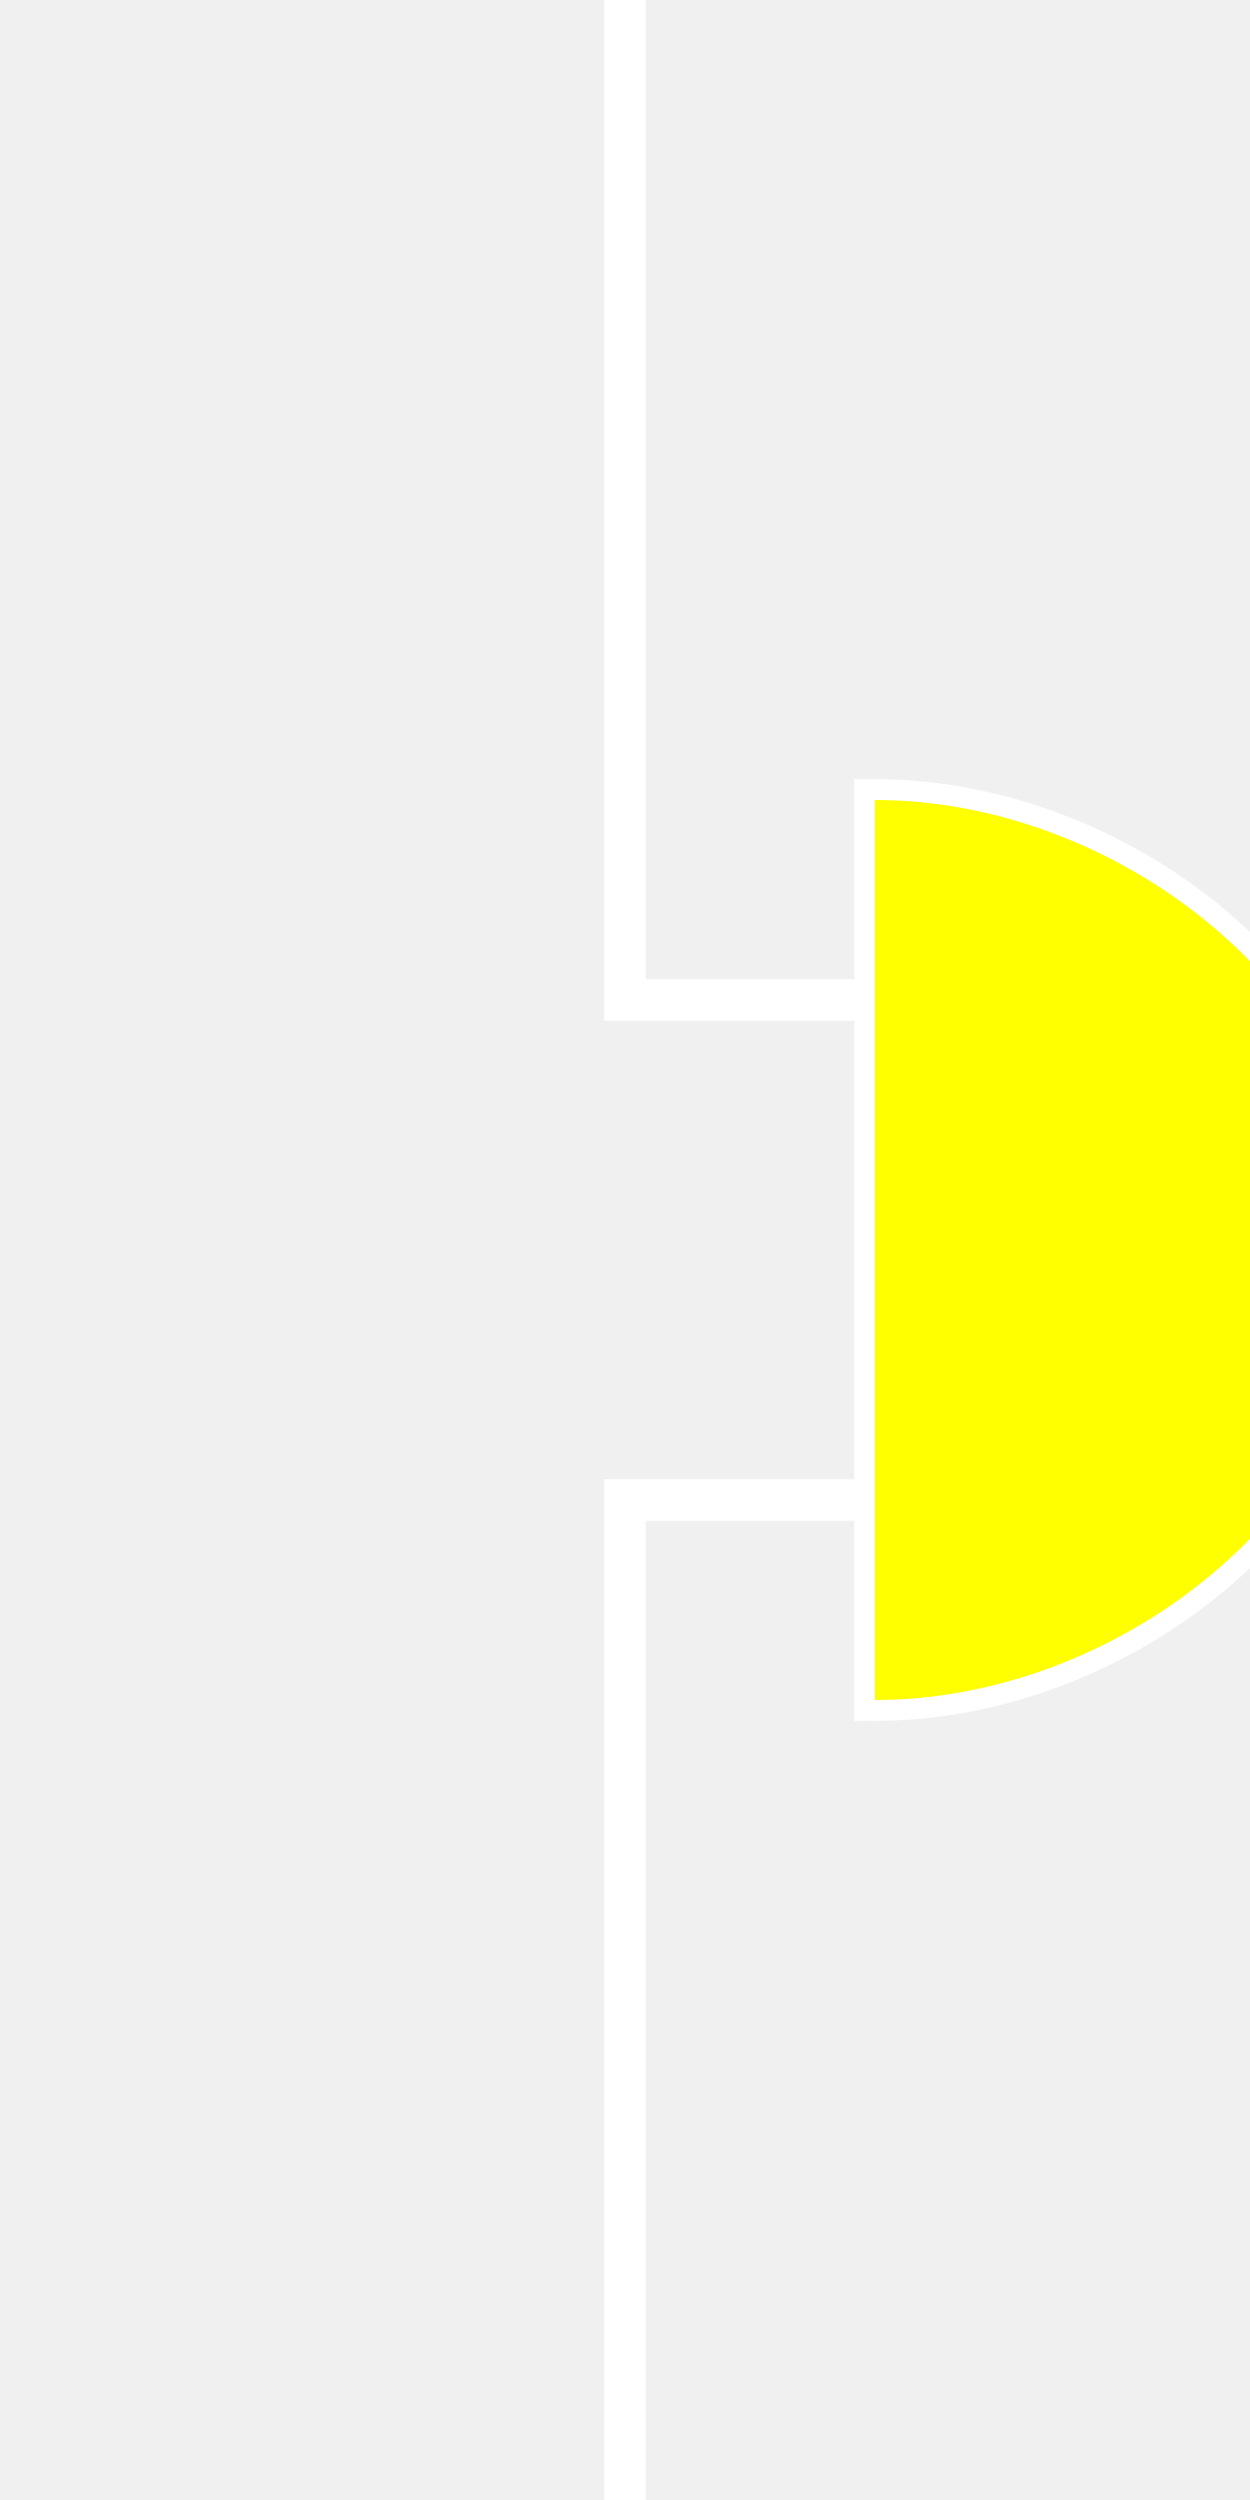
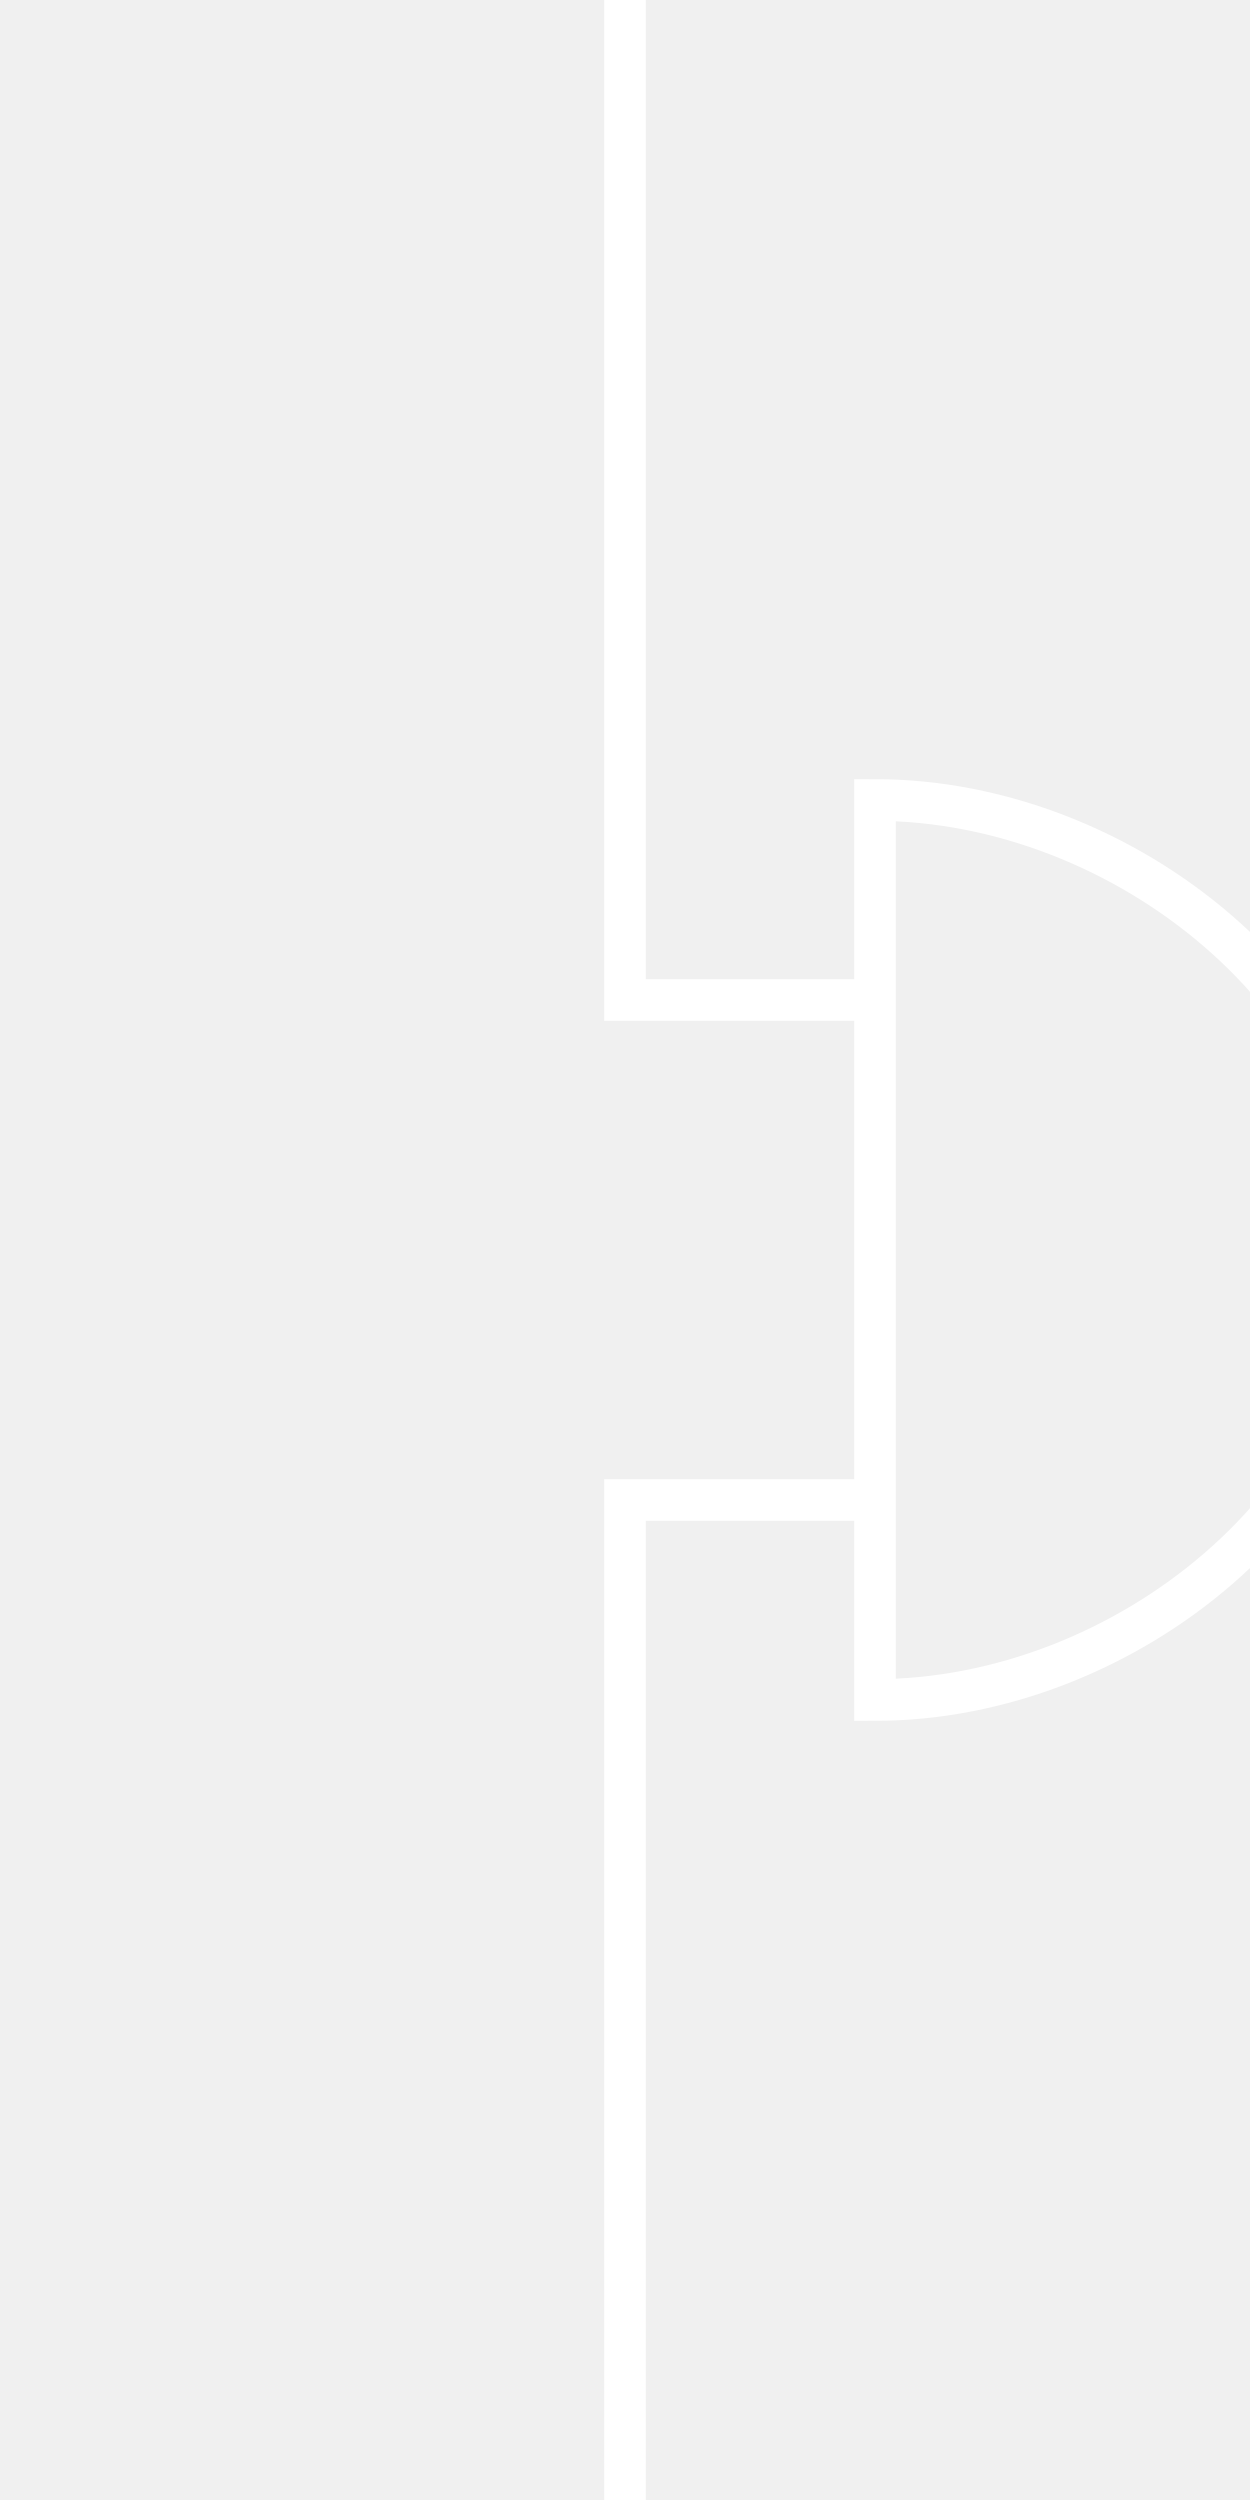
<svg xmlns="http://www.w3.org/2000/svg" width="60" height="120" viewBox="0 0 60 120" version="1.1" id="svg1">
  <defs id="defs1" />
  <path d="M 42,72 H 30 V 120 M 30,-3e-7 v 24 24 h 12 m 0,33.6 c 11.966,0 24,-9.634 24,-21.6 0,-11.966 -12.034,-21.6 -24,-21.6 z" style="fill:none;stroke:#ffffff;stroke-width:2;stroke-dasharray:none" id="mainPath1" />
-   <path d="m 42,72 m 0,-24 m 0,33.6 c 11.966,0 24,-9.634 24,-21.6 0,-11.966 -12.034,-21.6 -24,-21.6 z" style="fill:#ffff00;stroke:none;stroke-width:2;stroke-dasharray:none" id="mainFill1" />
+   <path d="m 42,72 m 0,-24 m 0,33.6 c 11.966,0 24,-9.634 24,-21.6 0,-11.966 -12.034,-21.6 -24,-21.6 z" style="display:none;fill:#2563eb;stroke:none;stroke-width:2;stroke-dasharray:none" id="mainFill1" />
</svg>
